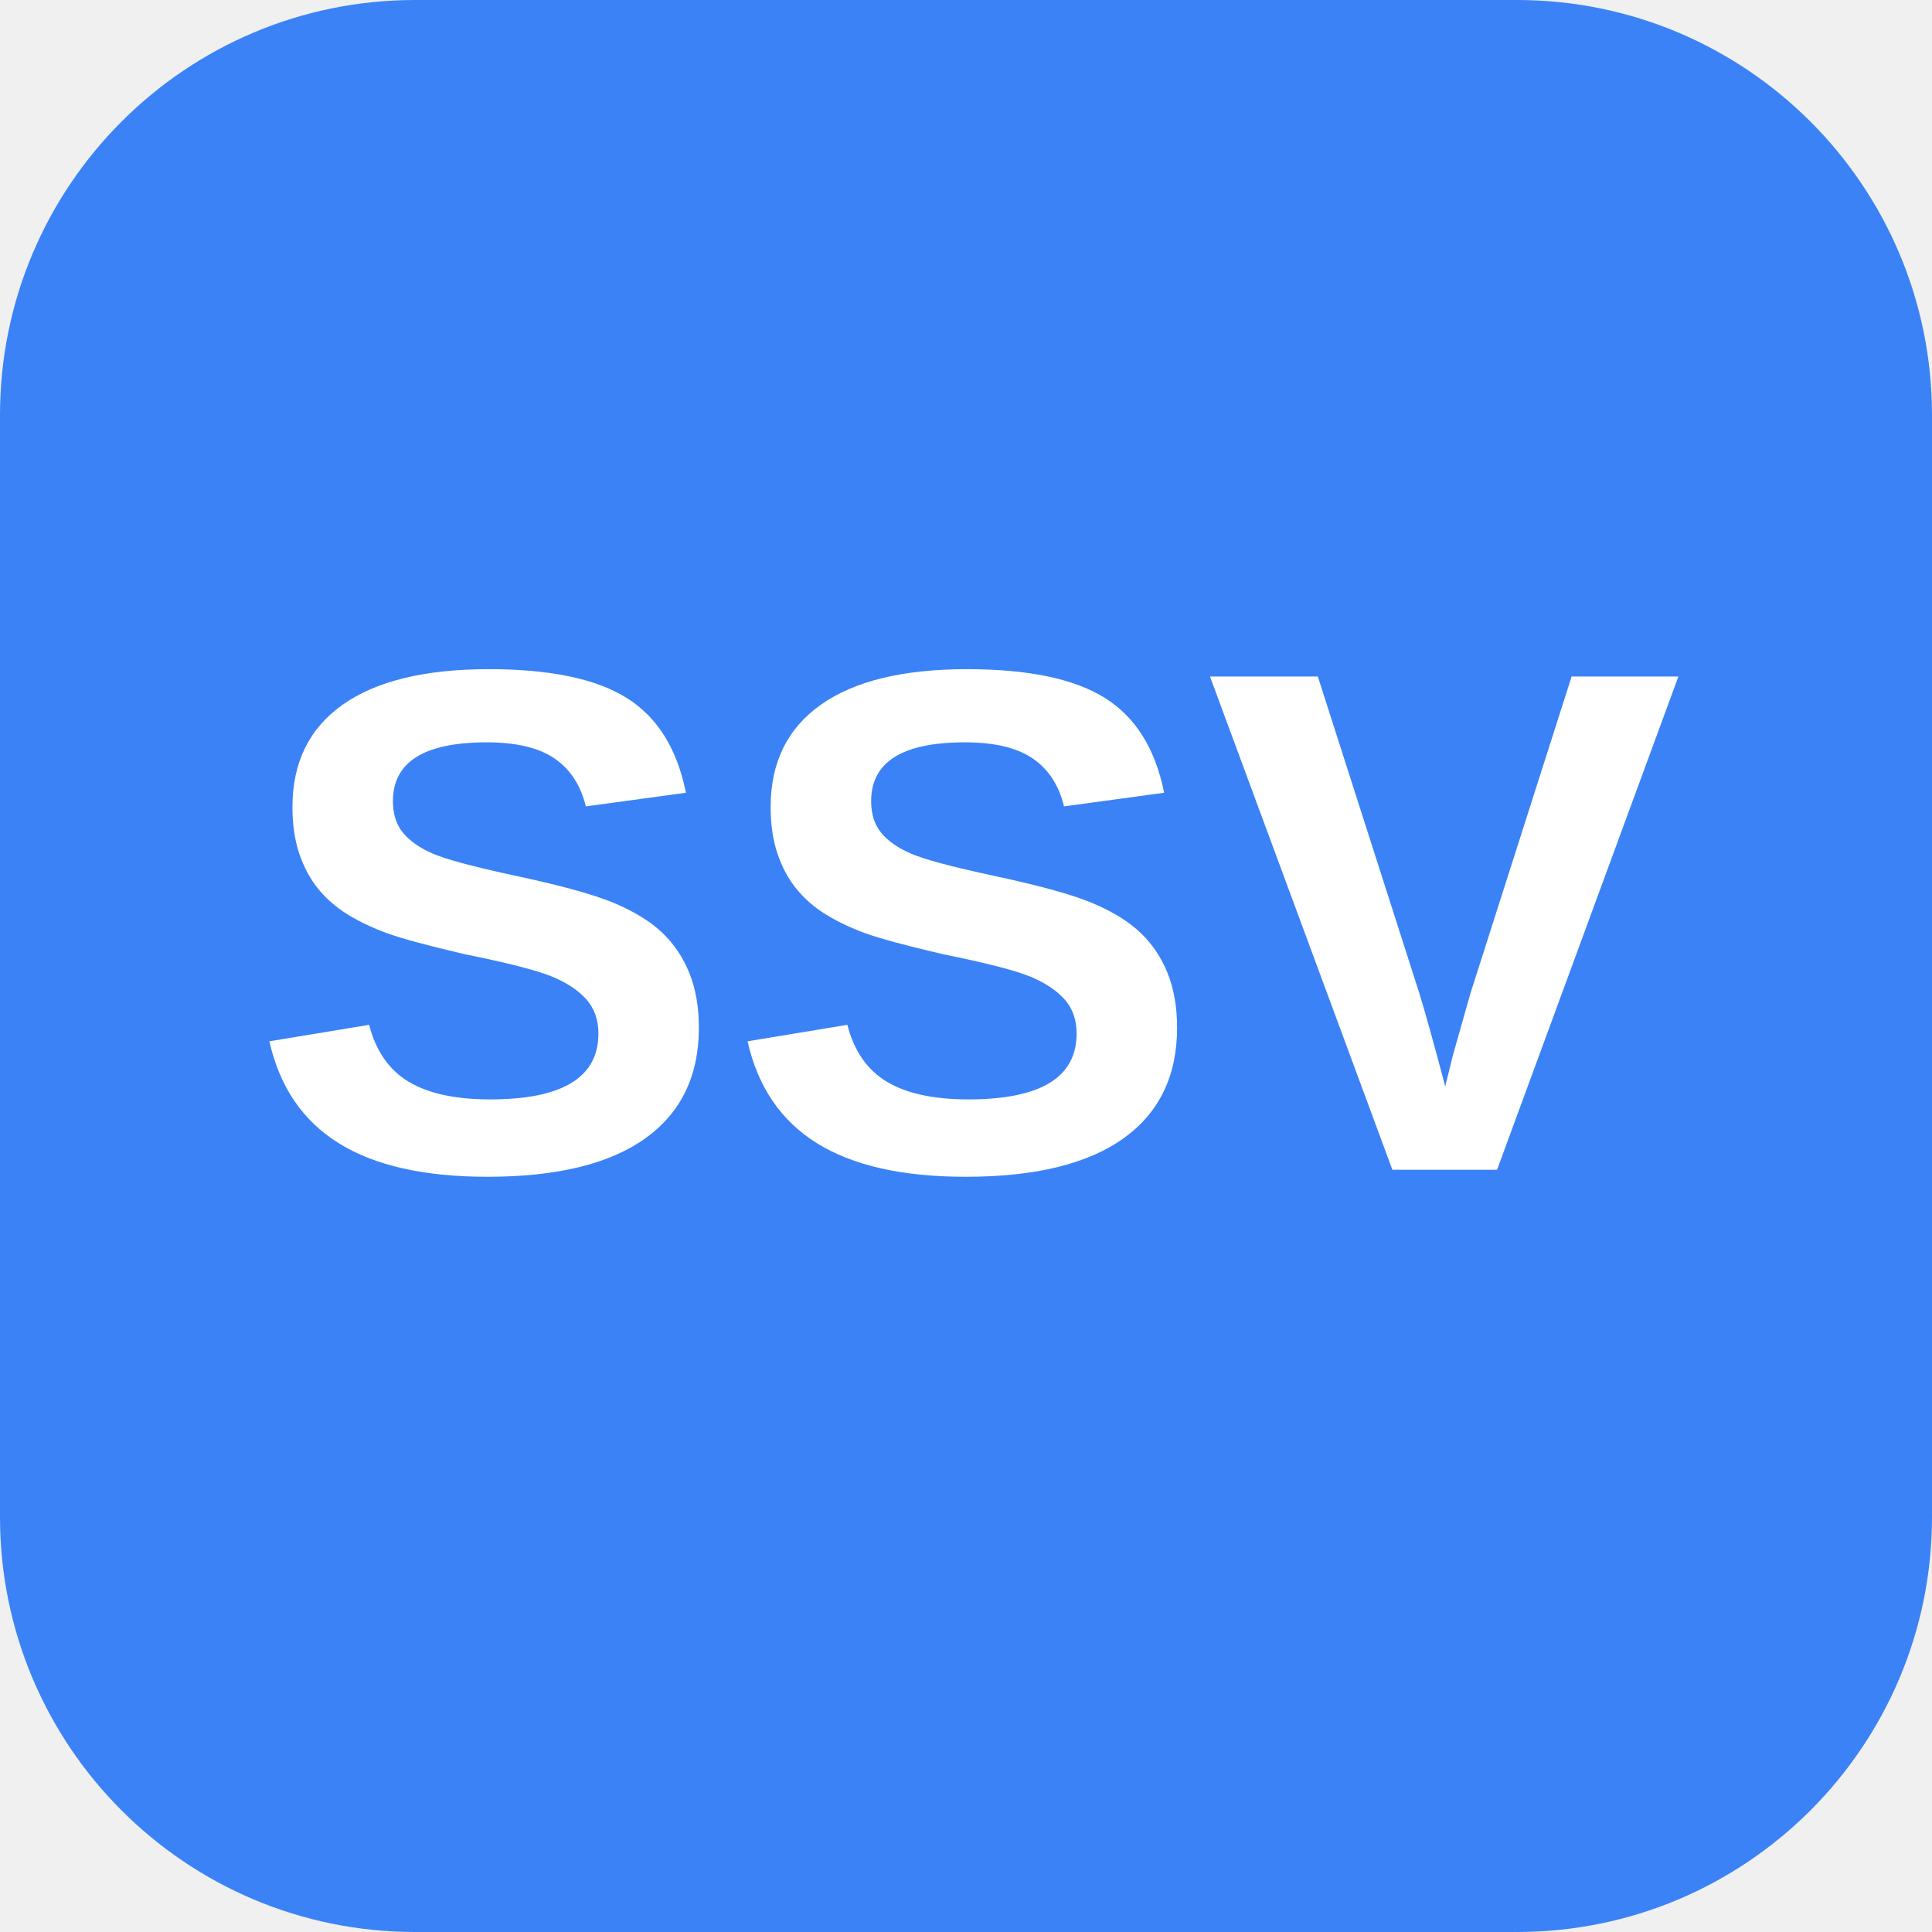
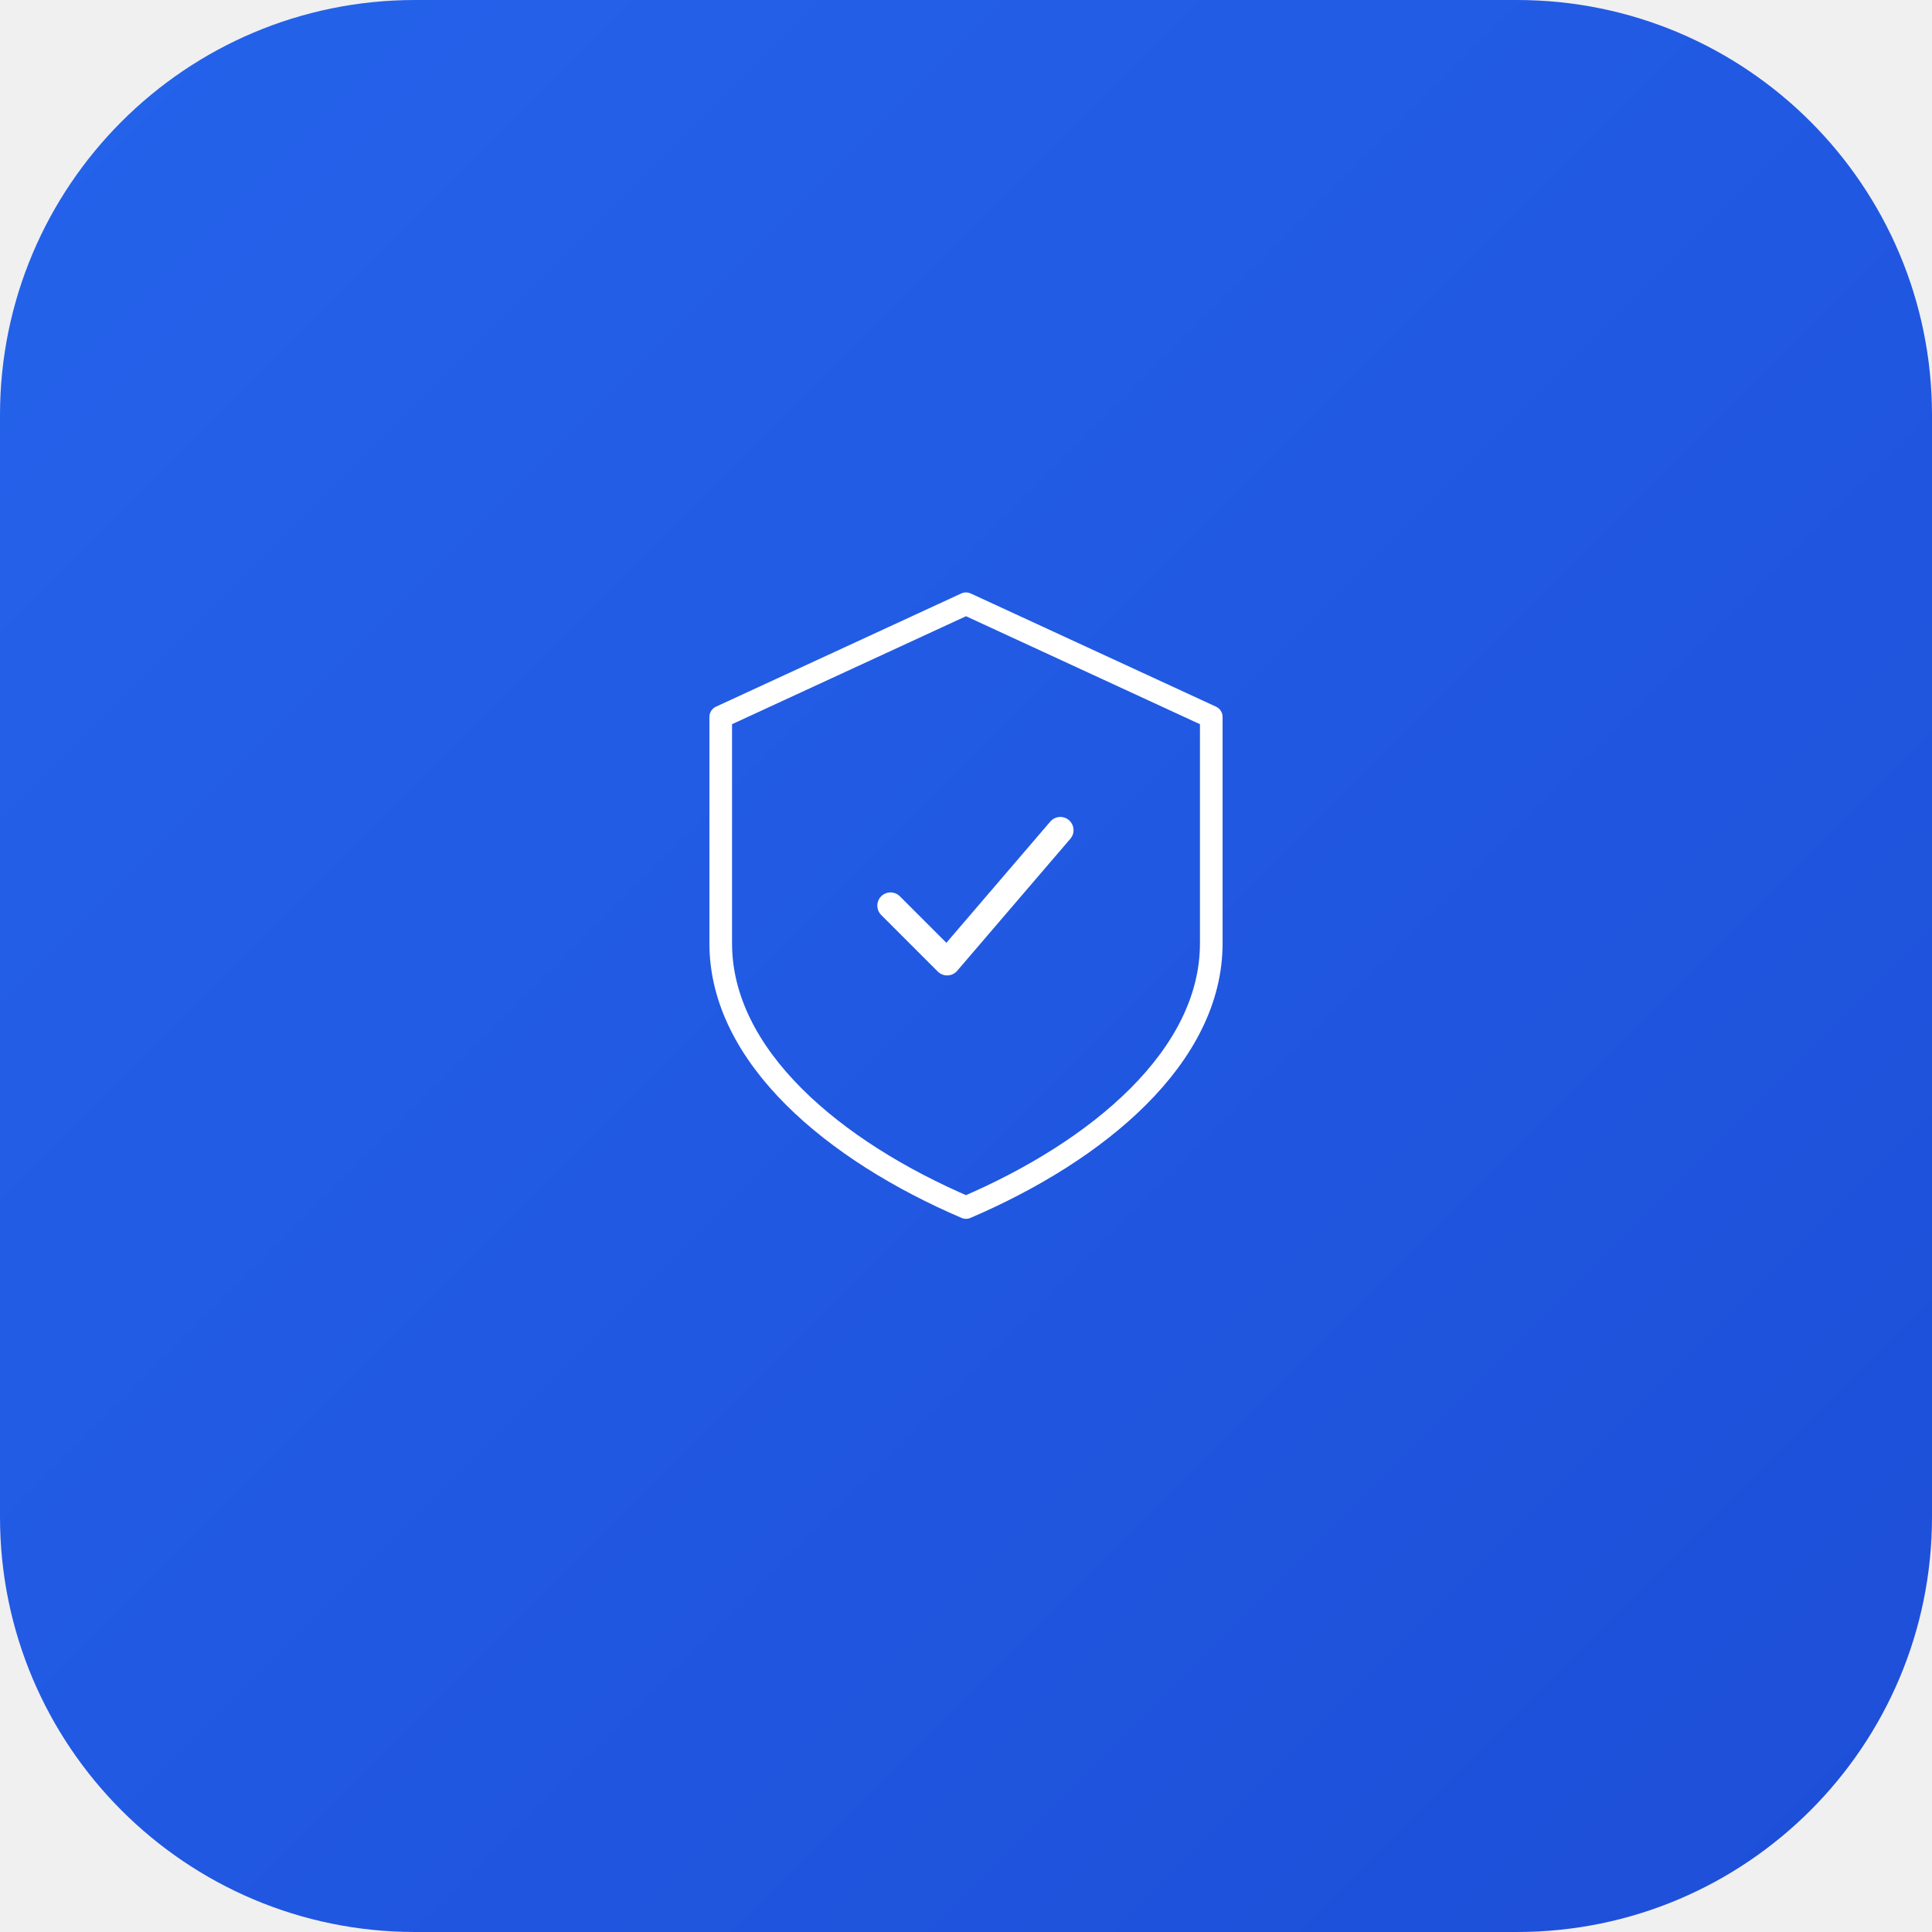
<svg xmlns="http://www.w3.org/2000/svg" viewBox="0 0 1024 1024" width="1024" height="1024">
-   <rect x="0" y="0" width="1024" height="1024" rx="220" fill="#3b82f6" />
-   <text x="512" y="620" font-family="Arial, Helvetica, sans-serif" font-weight="bold" font-size="380" fill="white" text-anchor="middle">SSV</text>
+   <defs>
+     <linearGradient id="bg" x1="0%" y1="0%" x2="100%" y2="100%">
+       <stop offset="0%" style="stop-color:#2563eb" />
+       <stop offset="100%" style="stop-color:#1d4ed8" />
+     </linearGradient>
+   </defs>
+   <rect x="0" y="0" width="1024" height="1024" rx="220" fill="url(#bg)" />
+   <g transform="translate(512,460)">
+     <path d="M0,-140 L130,-80 L130,40 C130,100 70,150 0,180 C-70,150 -130,100 -130,40 L-130,-80 Z" fill="none" stroke="white" stroke-width="12" stroke-linejoin="round" />
+     <path d="M-40,20 L-10,50 L50,-20" stroke="white" stroke-width="14" stroke-linecap="round" stroke-linejoin="round" fill="none" />
+   </g>
</svg>
